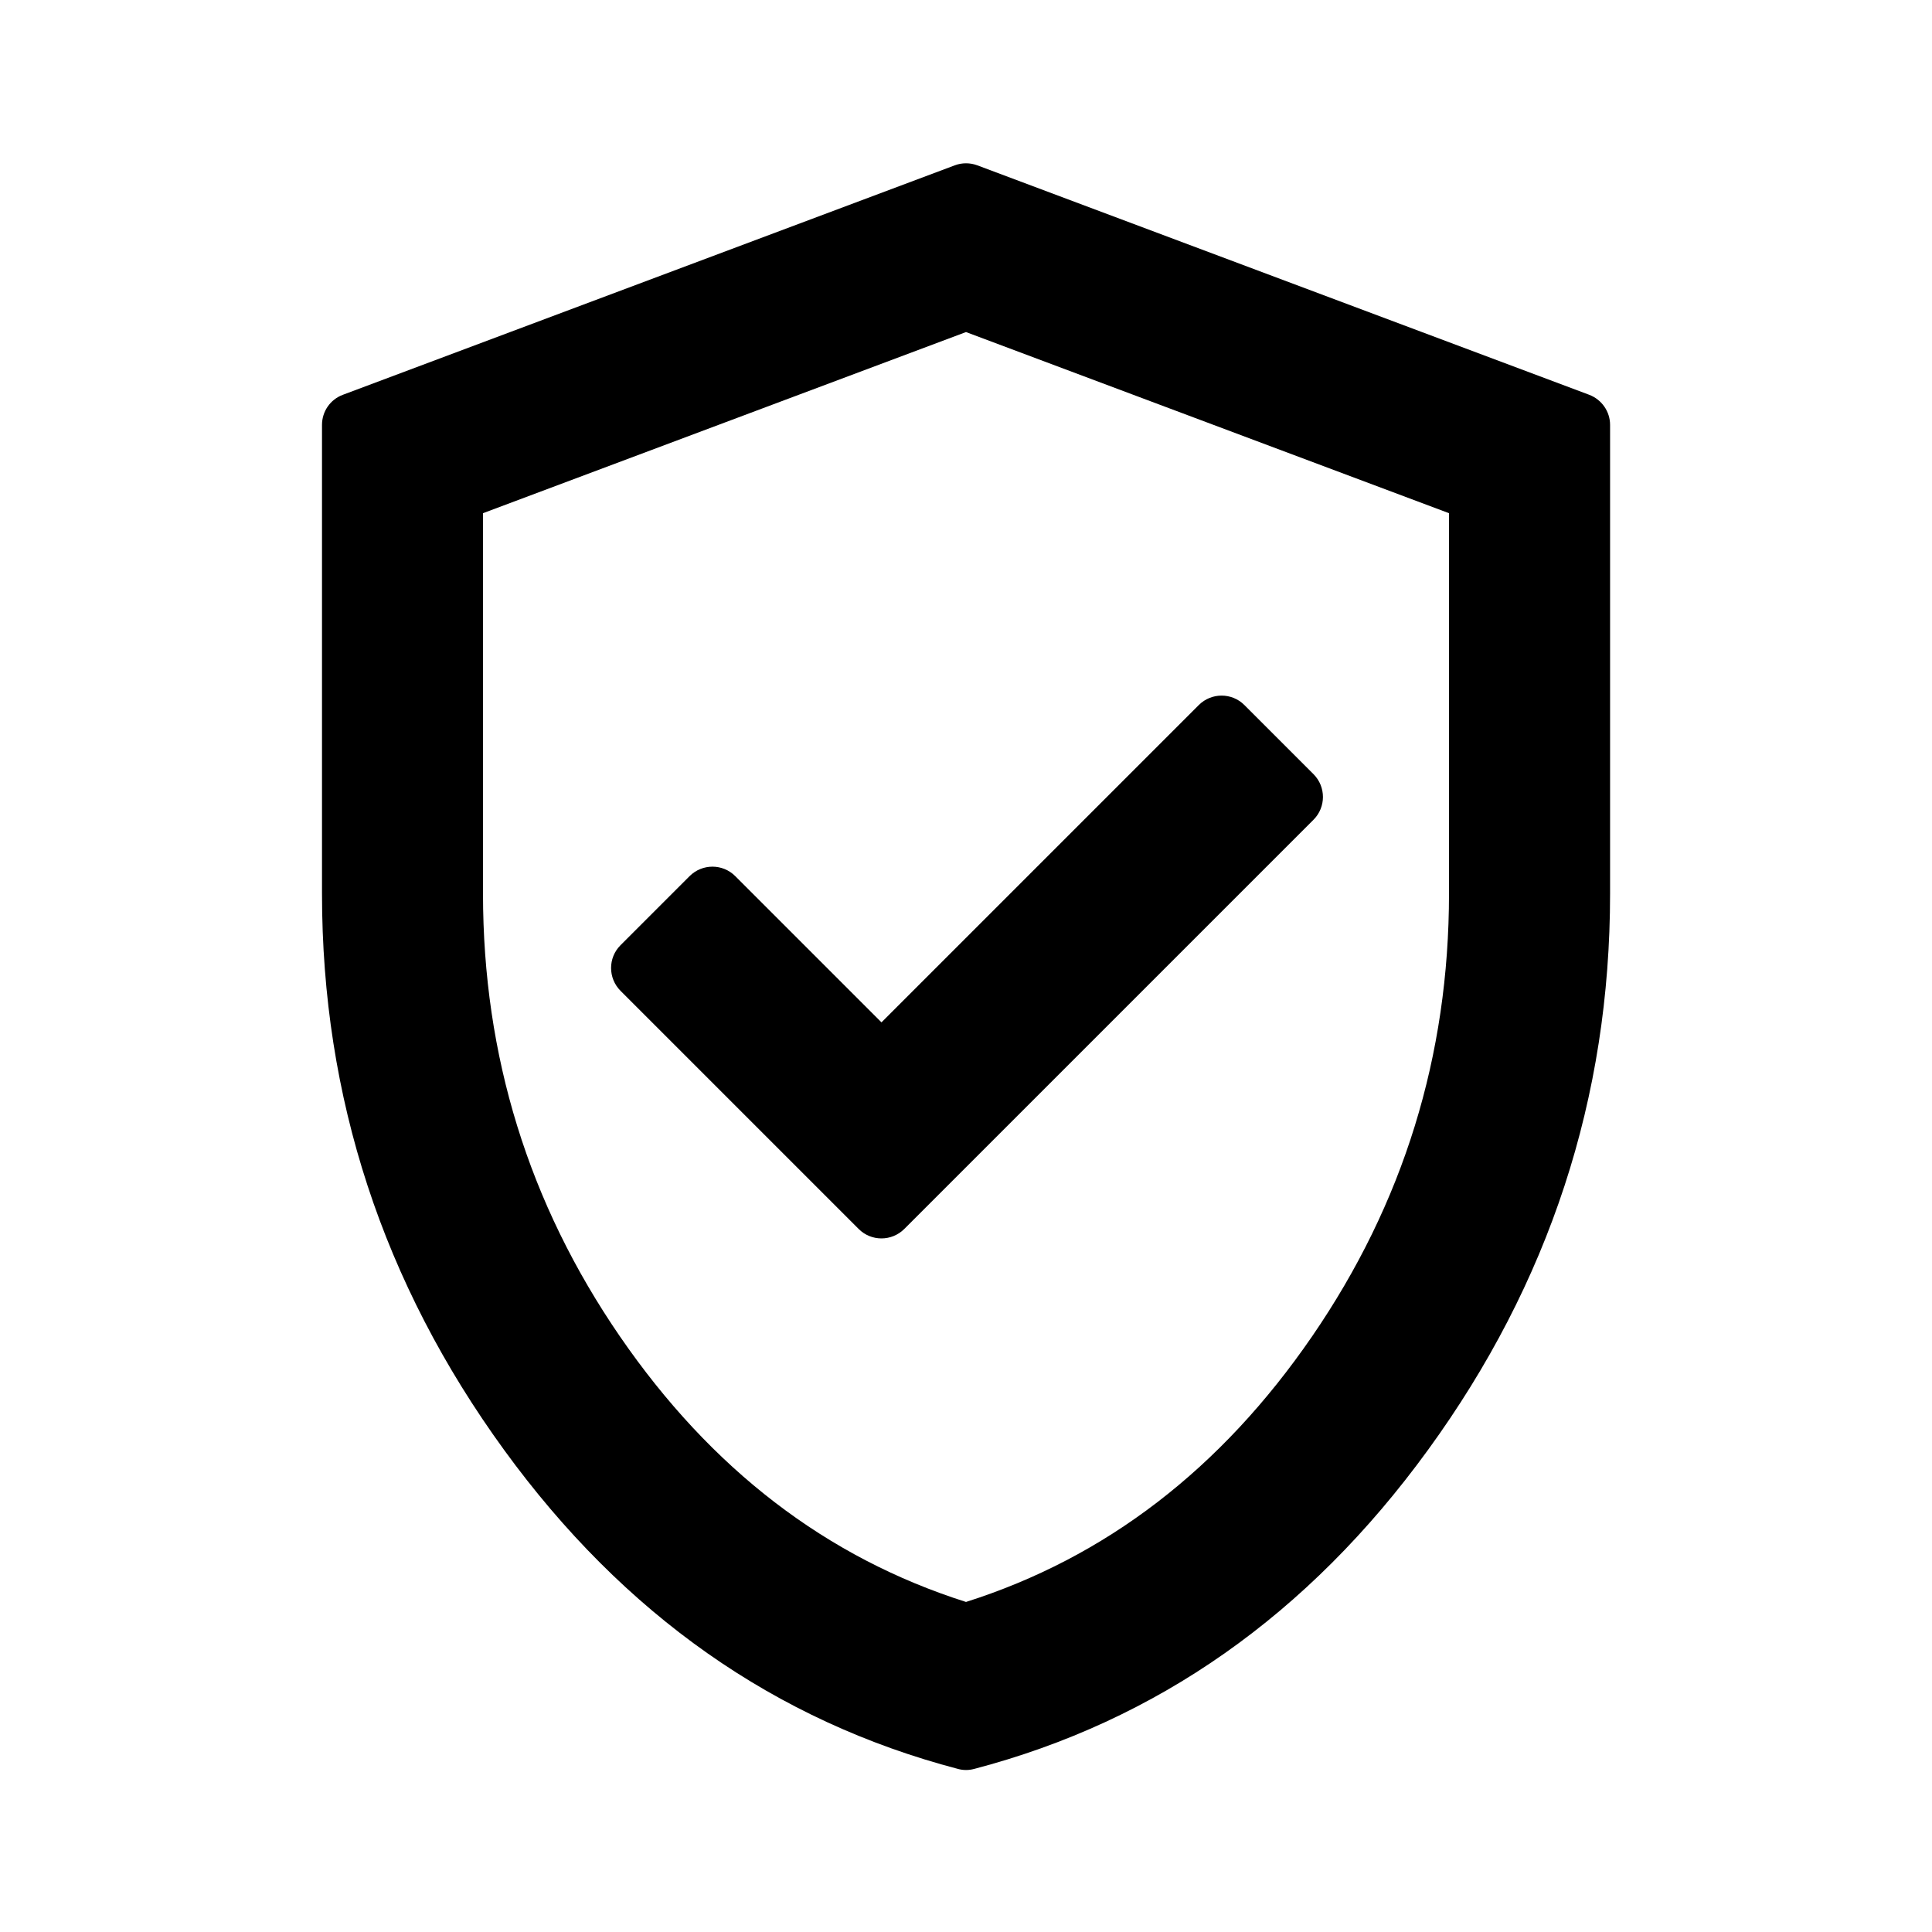
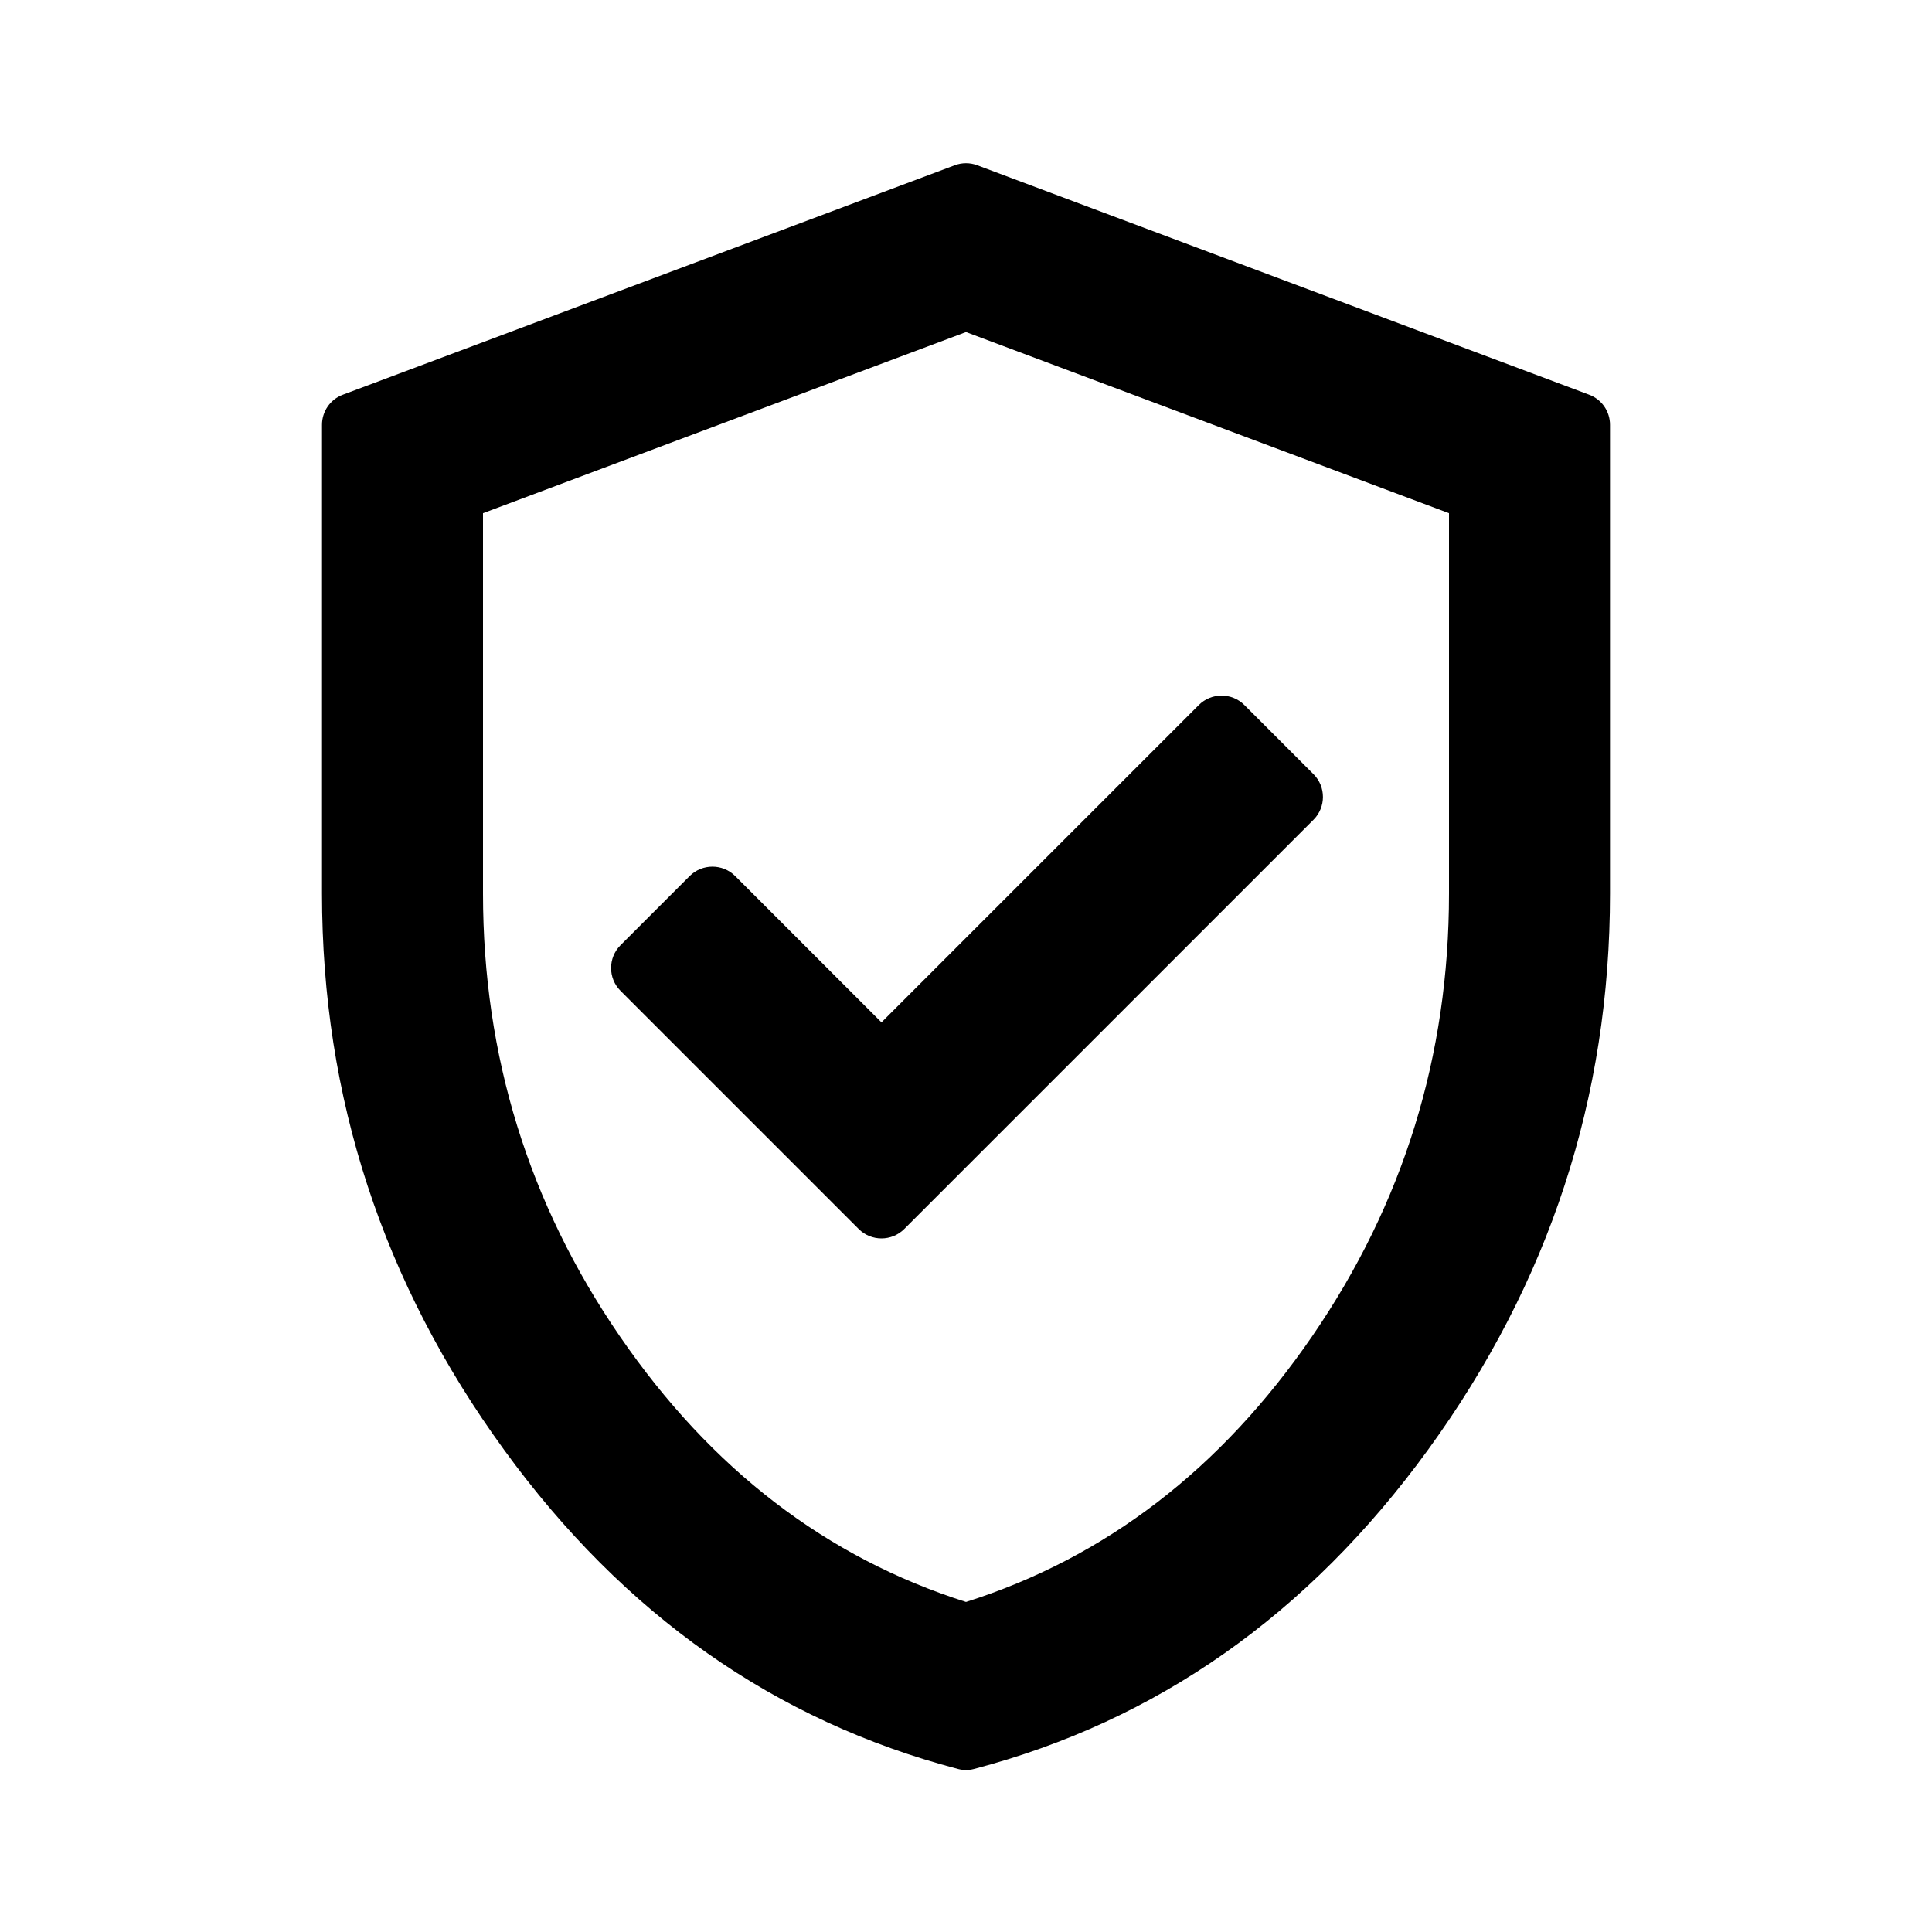
- <svg xmlns="http://www.w3.org/2000/svg" id="Layer_1" data-name="Layer 1" viewBox="0 0 24 24">
-   <defs>
-     <style>
-       .cls-1 {
-         stroke-width: 0px;
-       }
-     </style>
-   </defs>
-   <path class="cls-1" d="m10.667,15.267c.156.156.409.156.566,0l5.084-5.084c.156-.156.156-.409,0-.566l-.859-.859c-.156-.156-.409-.156-.566,0l-3.942,3.942-1.817-1.817c-.156-.156-.409-.156-.566,0l-.859.859c-.156.156-.156.409,0,.566l2.959,2.959Zm1.431,6.708c-.064.017-.131.017-.195,0-2.273-.596-4.153-1.917-5.64-3.962-1.508-2.075-2.263-4.379-2.263-6.912v-5.823c0-.167.103-.316.26-.374l7.6-2.85c.09-.034.19-.034.281,0l7.6,2.85c.156.059.26.208.26.374v5.823c0,2.533-.754,4.838-2.263,6.912-1.487,2.046-3.367,3.367-5.64,3.962Zm-.098-2.075c1.733-.55,3.167-1.65,4.3-3.3,1.133-1.65,1.7-3.483,1.7-5.5v-4.725l-6-2.25-6,2.25v4.725c0,2.017.567,3.85,1.7,5.5,1.133,1.65,2.567,2.75,4.3,3.3Z" />
+ <svg xmlns="http://www.w3.org/2000/svg" width="24" height="24" viewBox="0 0 24 24" fill="none">
+   <path d="M10.667 15.267C10.823 15.423 11.077 15.423 11.233 15.267L16.317 10.183C16.473 10.027 16.473 9.773 16.317 9.617L15.458 8.758C15.302 8.602 15.048 8.602 14.892 8.758L10.95 12.7L9.133 10.883C8.977 10.727 8.723 10.727 8.567 10.883L7.708 11.742C7.552 11.898 7.552 12.152 7.708 12.308L10.667 15.267ZM12.098 21.975C12.034 21.992 11.966 21.992 11.902 21.975C9.63 21.379 7.75 20.058 6.263 18.012C4.754 15.938 4 13.633 4 11.1V5.277C4 5.11 4.103 4.961 4.26 4.903L11.86 2.053C11.95 2.019 12.05 2.019 12.14 2.053L19.74 4.903C19.897 4.961 20 5.11 20 5.277V11.1C20 13.633 19.246 15.938 17.738 18.012C16.25 20.058 14.37 21.379 12.098 21.975ZM12 19.9C13.733 19.35 15.167 18.25 16.3 16.6C17.433 14.95 18 13.117 18 11.1V6.375L12 4.125L6 6.375V11.1C6 13.117 6.567 14.95 7.7 16.6C8.833 18.25 10.267 19.35 12 19.9Z" fill="black" />
</svg>
